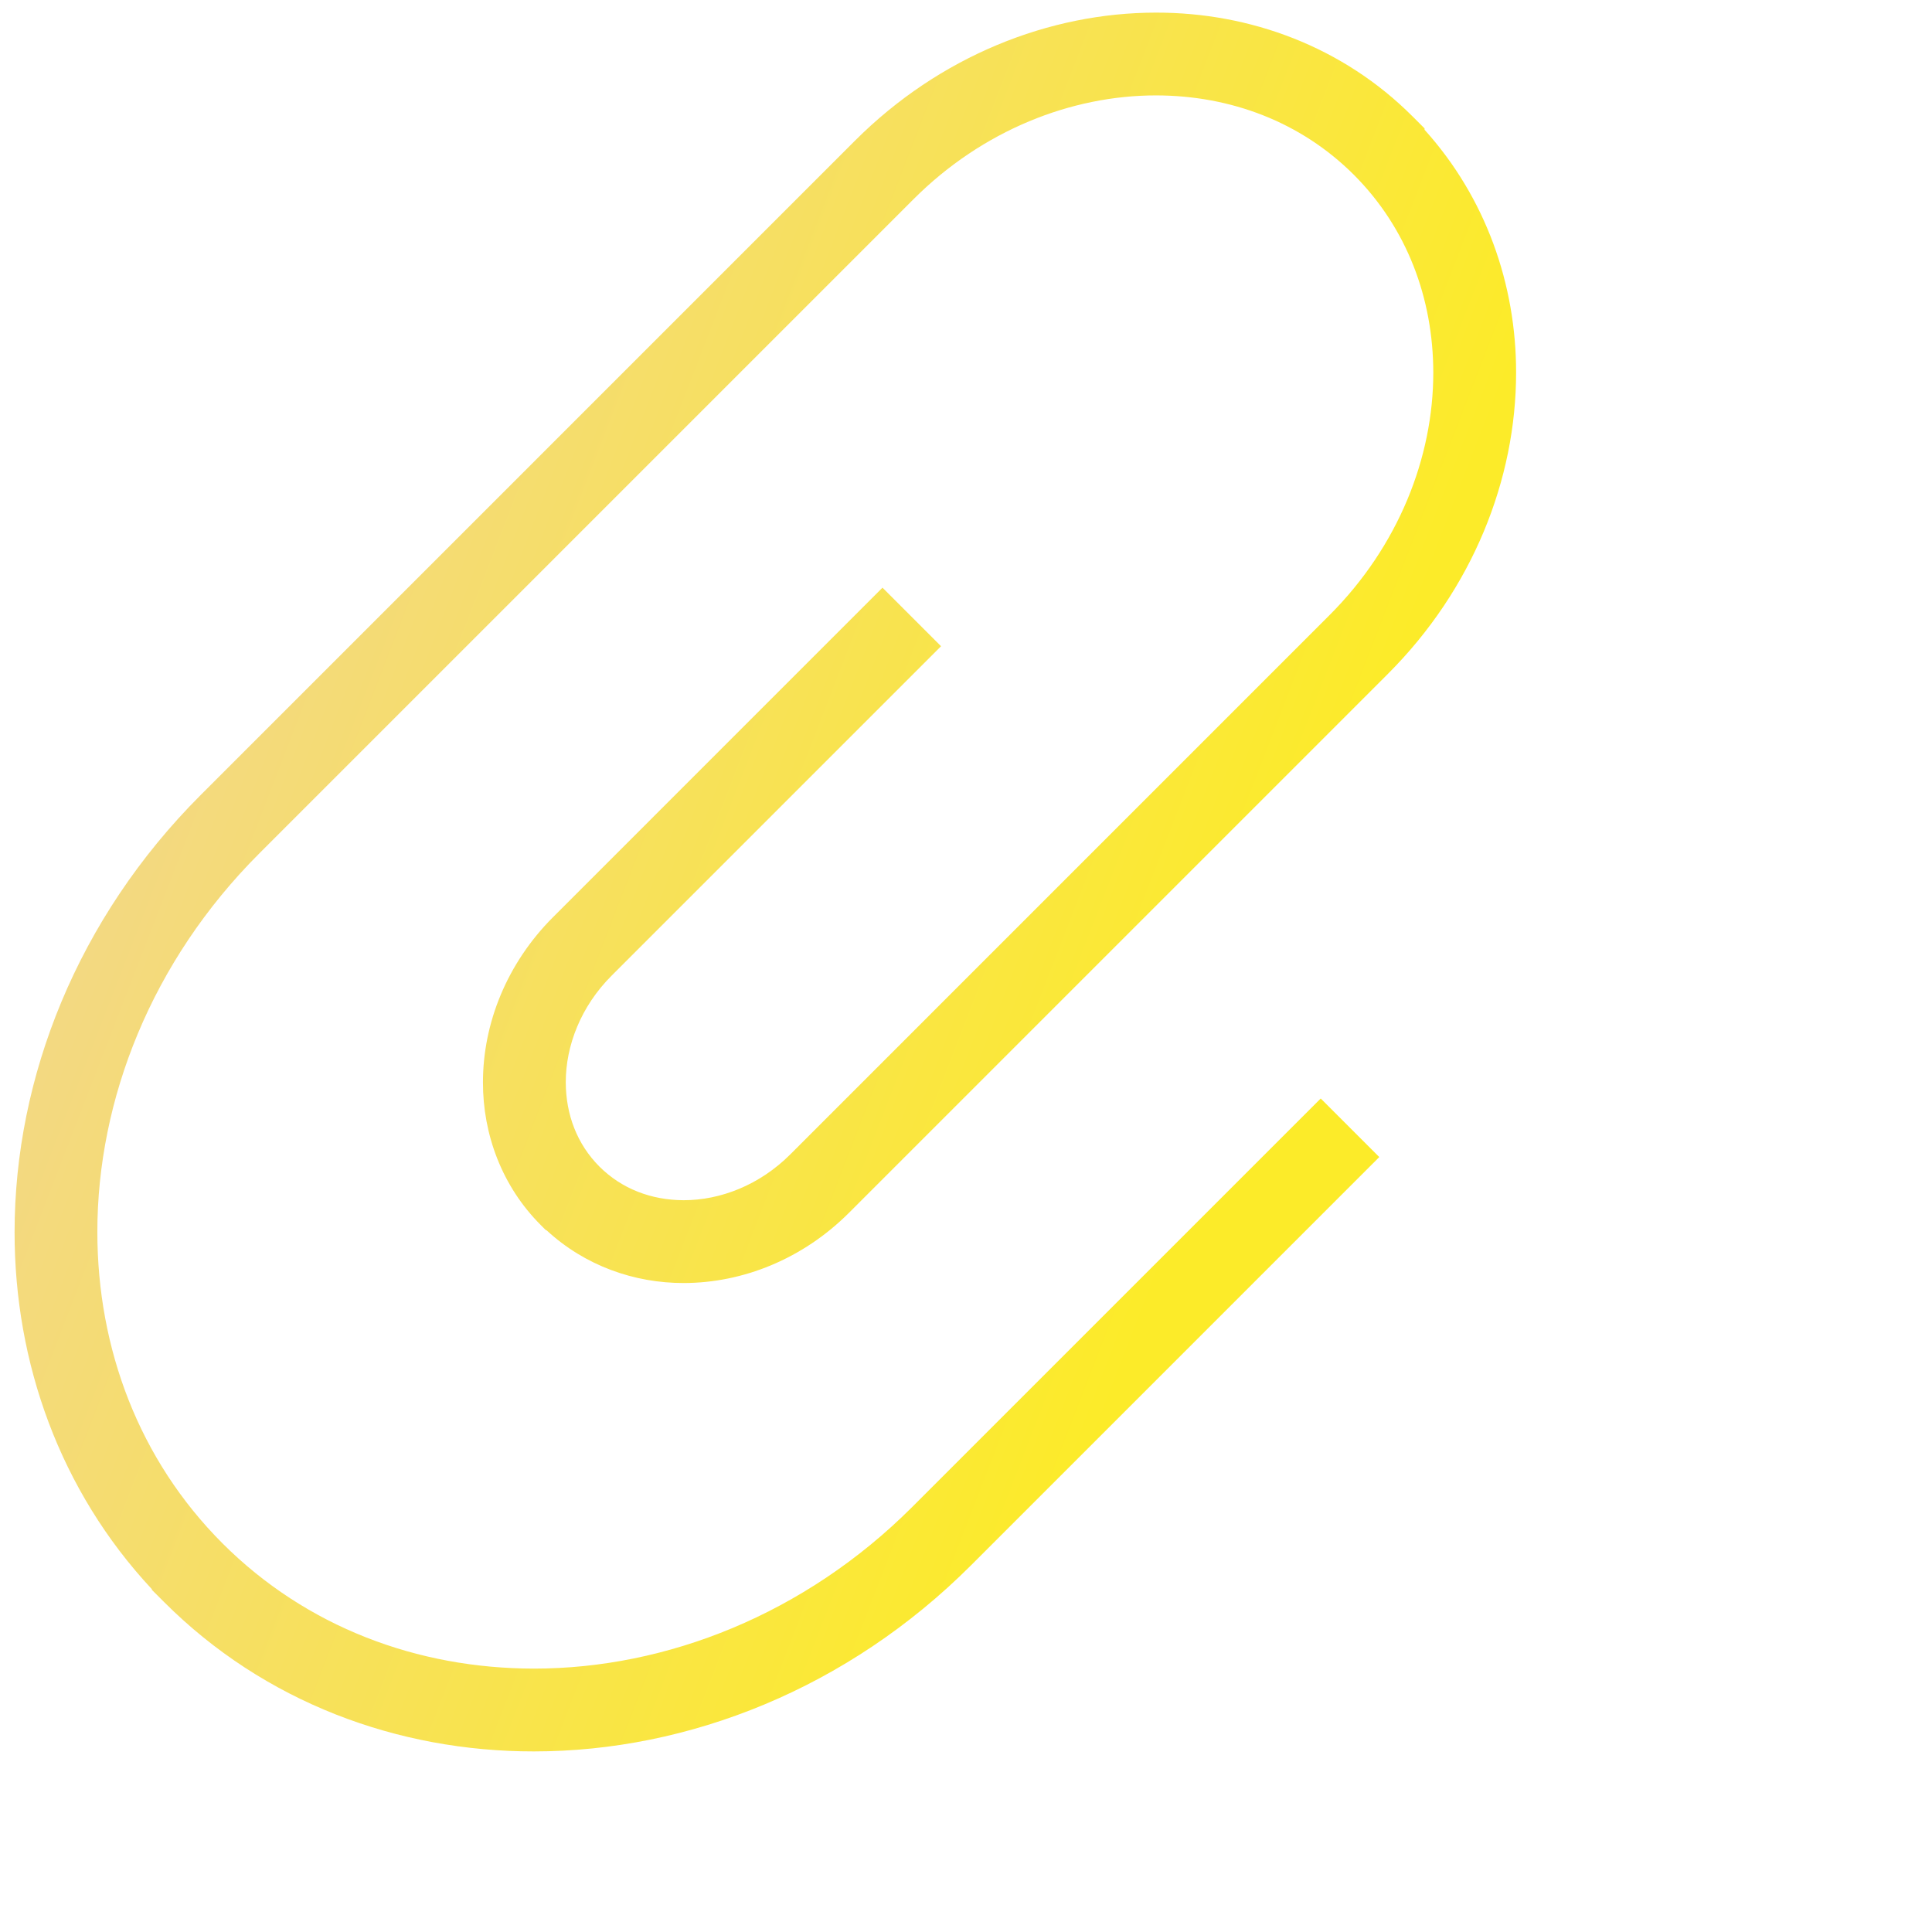
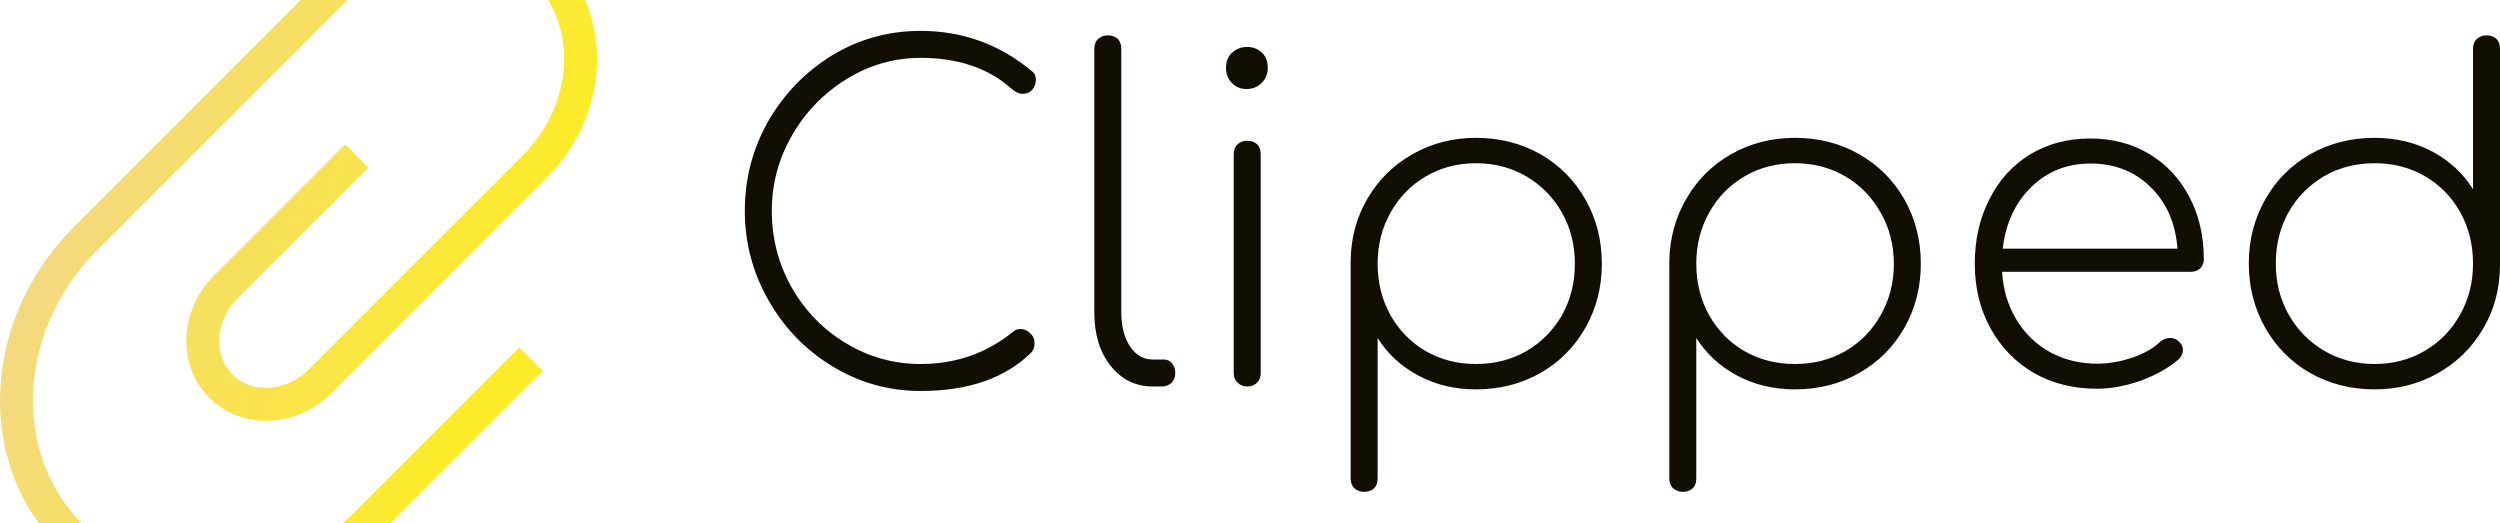
- <svg xmlns="http://www.w3.org/2000/svg" viewBox="0 0 100 100">
+ <svg xmlns="http://www.w3.org/2000/svg" viewBox="40 127 220 46">
+   <g id="368cd2cd-6267-4aae-81b6-0a90e162fbc8" fill="#130E04" transform="matrix(2.826803,0,0,2.826803,103.169,126.1559)">
+     <path d="M6.31 1.26L6.31 1.26Q8.27 1.26 9.77 2.51L9.77 2.51L9.77 2.51Q9.90 2.60 9.90 2.79L9.90 2.79L9.90 2.79Q9.90 2.95 9.79 3.09L9.79 3.09L9.79 3.09Q9.67 3.22 9.48 3.22L9.48 3.22L9.48 3.22Q9.32 3.22 9.13 3.05L9.13 3.05L9.13 3.05Q8.06 2.10 6.31 2.10L6.31 2.10L6.31 2.10Q5.08 2.10 4.01 2.76L4.01 2.76L4.01 2.76Q2.94 3.42 2.31 4.51L2.31 4.51L2.31 4.51Q1.68 5.61 1.68 6.86L1.68 6.86L1.68 6.86Q1.68 8.15 2.30 9.25L2.30 9.25L2.30 9.25Q2.93 10.35 4.00 10.99L4.00 10.99L4.00 10.99Q5.07 11.63 6.31 11.63L6.31 11.63L6.31 11.63Q7.97 11.63 9.21 10.61L9.21 10.61L9.21 10.61Q9.31 10.54 9.42 10.54L9.42 10.54L9.42 10.54Q9.59 10.54 9.72 10.67L9.72 10.67L9.72 10.67Q9.86 10.79 9.86 10.98L9.86 10.98L9.86 10.98Q9.86 11.16 9.76 11.27L9.76 11.27L9.76 11.27Q8.55 12.47 6.31 12.47L6.31 12.47L6.31 12.47Q4.84 12.47 3.58 11.71L3.58 11.71L3.58 11.71Q2.32 10.95 1.58 9.65L1.58 9.65L1.58 9.65Q0.84 8.36 0.84 6.86L0.84 6.86L0.84 6.86Q0.84 5.36 1.57 4.07L1.57 4.07L1.57 4.07Q2.31 2.79 3.56 2.02L3.56 2.02L3.56 2.02Q4.82 1.26 6.31 1.26L6.31 1.26ZM11.72 1.82L11.72 1.82Q11.72 1.62 11.84 1.51L11.84 1.51L11.84 1.51Q11.96 1.40 12.14 1.40L12.14 1.40L12.14 1.40Q12.33 1.40 12.45 1.51L12.45 1.51L12.45 1.51Q12.56 1.62 12.56 1.82L12.56 1.82L12.56 10.02L12.56 10.02Q12.56 10.67 12.83 11.08L12.83 11.08L12.83 11.08Q13.10 11.49 13.54 11.49L13.54 11.49L13.89 11.49L13.89 11.49Q14.04 11.49 14.14 11.61L14.14 11.61L14.14 11.61Q14.24 11.72 14.24 11.91L14.24 11.91L14.24 11.91Q14.24 12.10 14.13 12.21L14.13 12.21L14.13 12.21Q14.01 12.33 13.82 12.33L13.82 12.33L13.54 12.33L13.54 12.33Q12.74 12.33 12.23 11.69L12.23 11.69L12.23 11.69Q11.72 11.05 11.72 10.02L11.72 10.02L11.72 1.82ZM16.06 5.10L16.06 5.10Q16.06 4.90 16.18 4.79L16.18 4.79L16.18 4.79Q16.30 4.68 16.48 4.68L16.48 4.68L16.48 4.68Q16.67 4.68 16.79 4.79L16.79 4.79L16.79 4.79Q16.90 4.90 16.90 5.10L16.90 5.10L16.90 11.91L16.90 11.91Q16.90 12.10 16.79 12.21L16.79 12.21L16.79 12.21Q16.67 12.33 16.48 12.33L16.48 12.33L16.48 12.33Q16.30 12.33 16.18 12.21L16.18 12.21L16.18 12.21Q16.06 12.10 16.06 11.91L16.06 11.91L16.06 5.10ZM16.48 1.76L16.48 1.76Q16.74 1.76 16.93 1.93L16.93 1.93L16.93 1.93Q17.12 2.10 17.12 2.41L17.12 2.41L17.12 2.41Q17.12 2.69 16.93 2.88L16.93 2.88L16.93 2.88Q16.74 3.07 16.46 3.07L16.46 3.07L16.46 3.07Q16.18 3.07 16.00 2.88L16.00 2.88L16.00 2.88Q15.82 2.69 15.82 2.41L15.82 2.41L15.82 2.41Q15.82 2.10 16.02 1.93L16.02 1.93L16.02 1.93Q16.21 1.76 16.48 1.76L16.48 1.76ZM23.60 4.59L23.60 4.59Q24.71 4.59 25.61 5.10L25.61 5.10L25.61 5.10Q26.50 5.61 27.01 6.51L27.01 6.51L27.01 6.51Q27.52 7.41 27.52 8.51L27.52 8.51L27.52 8.51Q27.52 9.60 27.01 10.50L27.01 10.50L27.01 10.50Q26.50 11.40 25.61 11.91L25.61 11.91L25.61 11.91Q24.71 12.42 23.60 12.42L23.60 12.42L23.60 12.42Q22.61 12.42 21.81 11.99L21.81 11.99L21.81 11.99Q21.00 11.56 20.54 10.82L20.54 10.82L20.54 15.19L20.54 15.19Q20.54 15.39 20.43 15.50L20.43 15.50L20.43 15.50Q20.31 15.61 20.12 15.61L20.12 15.61L20.12 15.61Q19.94 15.61 19.82 15.50L19.82 15.50L19.82 15.50Q19.70 15.39 19.70 15.19L19.70 15.19L19.70 8.46L19.70 8.43L19.70 8.43Q19.71 7.35 20.23 6.47L20.23 6.47L20.23 6.47Q20.75 5.59 21.64 5.09L21.64 5.09L21.64 5.09Q22.53 4.59 23.60 4.59L23.60 4.59ZM23.60 11.63L23.60 11.63Q24.47 11.63 25.17 11.23L25.17 11.23L25.17 11.23Q25.87 10.82 26.28 10.11L26.28 10.11L26.28 10.11Q26.68 9.39 26.68 8.51L26.68 8.51L26.68 8.51Q26.68 7.63 26.28 6.92L26.28 6.92L26.28 6.92Q25.87 6.20 25.17 5.79L25.17 5.79L25.17 5.79Q24.47 5.38 23.60 5.38L23.60 5.38L23.60 5.38Q22.74 5.38 22.04 5.79L22.04 5.79L22.04 5.79Q21.34 6.20 20.94 6.92L20.94 6.92L20.94 6.92Q20.54 7.63 20.54 8.51L20.54 8.51L20.54 8.51Q20.54 9.39 20.94 10.11L20.94 10.11L20.94 10.11Q21.34 10.82 22.04 11.23L22.04 11.23L22.04 11.23Q22.74 11.63 23.60 11.63L23.60 11.63ZM33.53 4.59L33.53 4.59Q34.64 4.59 35.53 5.10L35.53 5.10L35.53 5.10Q36.43 5.61 36.94 6.51L36.94 6.51L36.94 6.51Q37.45 7.41 37.45 8.51L37.45 8.51L37.45 8.51Q37.45 9.60 36.94 10.50L36.94 10.50L36.94 10.50Q36.43 11.40 35.53 11.91L35.53 11.91L35.53 11.91Q34.64 12.42 33.53 12.42L33.53 12.42L33.53 12.42Q32.54 12.42 31.73 11.99L31.73 11.99L31.73 11.99Q30.93 11.56 30.46 10.82L30.46 10.82L30.46 15.19L30.46 15.19Q30.46 15.39 30.35 15.50L30.35 15.50L30.35 15.50Q30.24 15.61 30.04 15.61L30.04 15.61L30.04 15.61Q29.86 15.61 29.74 15.50L29.74 15.50L29.74 15.50Q29.62 15.39 29.62 15.19L29.62 15.19L29.62 8.46L29.62 8.43L29.62 8.43Q29.64 7.35 30.16 6.47L30.16 6.47L30.16 6.47Q30.67 5.59 31.56 5.09L31.56 5.09L31.56 5.09Q32.45 4.59 33.53 4.59L33.53 4.59ZM33.53 11.63L33.53 11.63Q34.40 11.63 35.10 11.23L35.10 11.23L35.10 11.23Q35.80 10.82 36.20 10.11L36.20 10.11L36.20 10.11Q36.61 9.39 36.61 8.51L36.61 8.51L36.61 8.51Q36.61 7.63 36.20 6.92L36.20 6.92L36.20 6.92Q35.80 6.20 35.10 5.79L35.10 5.79L35.10 5.79Q34.40 5.38 33.53 5.38L33.53 5.38L33.53 5.38Q32.66 5.38 31.96 5.79L31.96 5.79L31.96 5.79Q31.26 6.20 30.86 6.92L30.86 6.92L30.86 6.92Q30.46 7.63 30.46 8.51L30.46 8.51L30.46 8.51Q30.46 9.39 30.86 10.11L30.86 10.11L30.86 10.11Q31.26 10.82 31.96 11.23L31.96 11.23L31.96 11.23Q32.66 11.63 33.53 11.63L33.53 11.63ZM42.73 4.61L42.73 4.61Q43.75 4.61 44.56 5.09L44.56 5.09L44.56 5.09Q45.36 5.57 45.81 6.43L45.81 6.43L45.81 6.43Q46.26 7.28 46.26 8.37L46.26 8.37L46.26 8.37Q46.26 8.55 46.14 8.66L46.14 8.66L46.14 8.66Q46.03 8.76 45.85 8.76L45.85 8.76L39.98 8.76L39.98 8.76Q40.03 9.59 40.42 10.24L40.42 10.24L40.42 10.24Q40.81 10.89 41.47 11.26L41.47 11.26L41.47 11.26Q42.13 11.62 42.94 11.62L42.94 11.62L42.94 11.62Q43.48 11.62 44.04 11.43L44.04 11.43L44.04 11.43Q44.59 11.24 44.91 10.93L44.91 10.93L44.91 10.93Q45.05 10.82 45.21 10.82L45.21 10.82L45.21 10.82Q45.36 10.82 45.46 10.91L45.46 10.91L45.46 10.91Q45.61 11.03 45.61 11.20L45.61 11.20L45.61 11.20Q45.61 11.34 45.49 11.47L45.49 11.47L45.49 11.47Q45.04 11.87 44.32 12.14L44.32 12.14L44.32 12.14Q43.60 12.40 42.94 12.40L42.94 12.40L42.94 12.40Q41.83 12.40 40.97 11.91L40.97 11.91L40.97 11.91Q40.11 11.41 39.62 10.52L39.62 10.52L39.62 10.52Q39.13 9.63 39.13 8.51L39.13 8.51L39.13 8.51Q39.13 7.38 39.59 6.49L39.59 6.49L39.59 6.49Q40.04 5.60 40.86 5.10L40.86 5.10L40.86 5.10Q41.68 4.61 42.73 4.61L42.73 4.61ZM42.73 5.39L42.73 5.39Q41.64 5.39 40.89 6.12L40.89 6.12L40.89 6.12Q40.14 6.85 40.00 8.04L40.00 8.04L45.44 8.04L45.44 8.04Q45.35 6.85 44.60 6.12L44.60 6.12L44.60 6.12Q43.86 5.39 42.73 5.39L42.73 5.39ZM55.06 1.40L55.06 1.40Q55.26 1.40 55.37 1.51L55.37 1.51L55.37 1.51Q55.48 1.62 55.48 1.82L55.48 1.82L55.48 8.55L55.48 8.58L55.48 8.58Q55.47 9.66 54.95 10.54L54.95 10.54L54.95 10.54Q54.43 11.42 53.54 11.92L53.54 11.92L53.54 11.92Q52.65 12.42 51.58 12.42L51.58 12.42L51.58 12.42Q50.47 12.42 49.57 11.91L49.57 11.91L49.57 11.91Q48.68 11.40 48.17 10.50L48.17 10.50L48.17 10.50Q47.66 9.60 47.66 8.50L47.66 8.50L47.66 8.50Q47.66 7.41 48.17 6.51L48.17 6.51L48.17 6.51Q48.68 5.61 49.57 5.10L49.57 5.10L49.57 5.10Q50.47 4.59 51.58 4.59L51.58 4.59L51.58 4.59Q52.57 4.59 53.38 5.02L53.38 5.02L53.38 5.02Q54.18 5.45 54.64 6.19L54.64 6.19L54.64 1.82L54.64 1.82Q54.64 1.62 54.76 1.51L54.76 1.51L54.76 1.51Q54.88 1.40 55.06 1.40L55.06 1.40ZM51.58 11.63L51.58 11.63Q52.44 11.63 53.14 11.22L53.14 11.22L53.14 11.22Q53.84 10.81 54.24 10.09L54.24 10.09L54.24 10.09Q54.64 9.38 54.64 8.50L54.64 8.50L54.64 8.50Q54.64 7.62 54.24 6.90L54.24 6.90L54.24 6.90Q53.84 6.19 53.14 5.78L53.14 5.78L53.14 5.78Q52.44 5.38 51.58 5.38L51.58 5.38L51.58 5.38Q50.71 5.38 50.01 5.78L50.01 5.78L50.01 5.78Q49.31 6.19 48.90 6.90L48.90 6.90L48.90 6.90Q48.50 7.62 48.50 8.50L48.50 8.50L48.50 8.50Q48.50 9.38 48.90 10.09L48.90 10.09L48.90 10.09Q49.31 10.81 50.01 11.22L50.01 11.22L50.01 11.22Q50.71 11.63 51.58 11.63L51.58 11.63Z" />
+   </g>
  <defs>
-     <linearGradient gradientTransform="rotate(25)" id="d6e96c28-625f-4002-9e97-03fb409122ef" x1="0%" y1="0%" x2="100%" y2="0%">
-       <stop offset="0%" style="stop-color: #F0D2A1; stop-opacity: 1;" />
-       <stop offset="100%" style="stop-color: #FCEB29; stop-opacity: 1;" />
+     <linearGradient gradientTransform="rotate(25)" id="d8808f33-e334-437e-8ab6-c7e4928b590a" x1="0%" y1="0%" x2="100%" y2="0%">
+       <stop offset="0%" stop-color="#F0D2A1" stop-opacity="1" />
+       <stop offset="100%" stop-color="#FCEB29" stop-opacity="1" />
    </linearGradient>
  </defs>
-   <g id="b0a3a280-ac49-49f1-a67f-5a4014ee6df7" transform="matrix(1.238083,0,0,1.238083,-22.29078,-16.25054)" stroke="none" fill="url(#d6e96c28-625f-4002-9e97-03fb409122ef)">
+   <g id="8bb406ea-7ae6-4234-86de-00b9b7ec6e2e" stroke="none" fill="url(#d8808f33-e334-437e-8ab6-c7e4928b590a)" transform="matrix(0.8370394,0,0,0.8370394,24.41935,108.1484)">
    <path d="M43.574 53.914l13.772-13.772-2.448-2.448-13.772 13.773c-1.928 1.929-2.931 4.436-2.931 6.907-.004 2.17.791 4.343 2.42 5.97l.199.199.049.024c1.597 1.473 3.659 2.201 5.723 2.197 2.471-.001 4.978-1.004 6.907-2.931l22.538-22.538c3.535-3.536 5.355-8.118 5.356-12.591.004-3.686-1.269-7.316-3.827-10.154v-.056l-.507-.507c-2.909-2.911-6.787-4.338-10.717-4.334-4.473.001-9.054 1.821-12.59 5.356L26.394 46.362c-5.143 5.144-7.78 11.799-7.78 18.274-.004 5.453 1.892 10.805 5.741 14.929v.027l.507.507c4.19 4.193 9.773 6.251 15.463 6.247 6.475-.001 13.13-2.638 18.274-7.78l17.068-17.068-2.448-2.448L56.15 76.118c-4.501 4.502-10.291 6.767-15.826 6.766-4.872-.004-9.515-1.737-13.015-5.233l-.001-.001c-3.497-3.5-5.23-8.143-5.234-13.016-.001-5.536 2.264-11.325 6.767-15.826l27.352-27.352c2.894-2.895 6.609-4.343 10.143-4.342 3.112.004 6.051 1.105 8.269 3.32 2.215 2.218 3.316 5.157 3.32 8.269.001 3.534-1.447 7.249-4.342 10.143L51.045 61.385c-1.286 1.287-2.927 1.918-4.46 1.917-1.351-.004-2.586-.473-3.522-1.407-.933-.936-1.402-2.171-1.406-3.522-.001-1.532.63-3.173 1.917-4.459z" />
  </g>
</svg>
